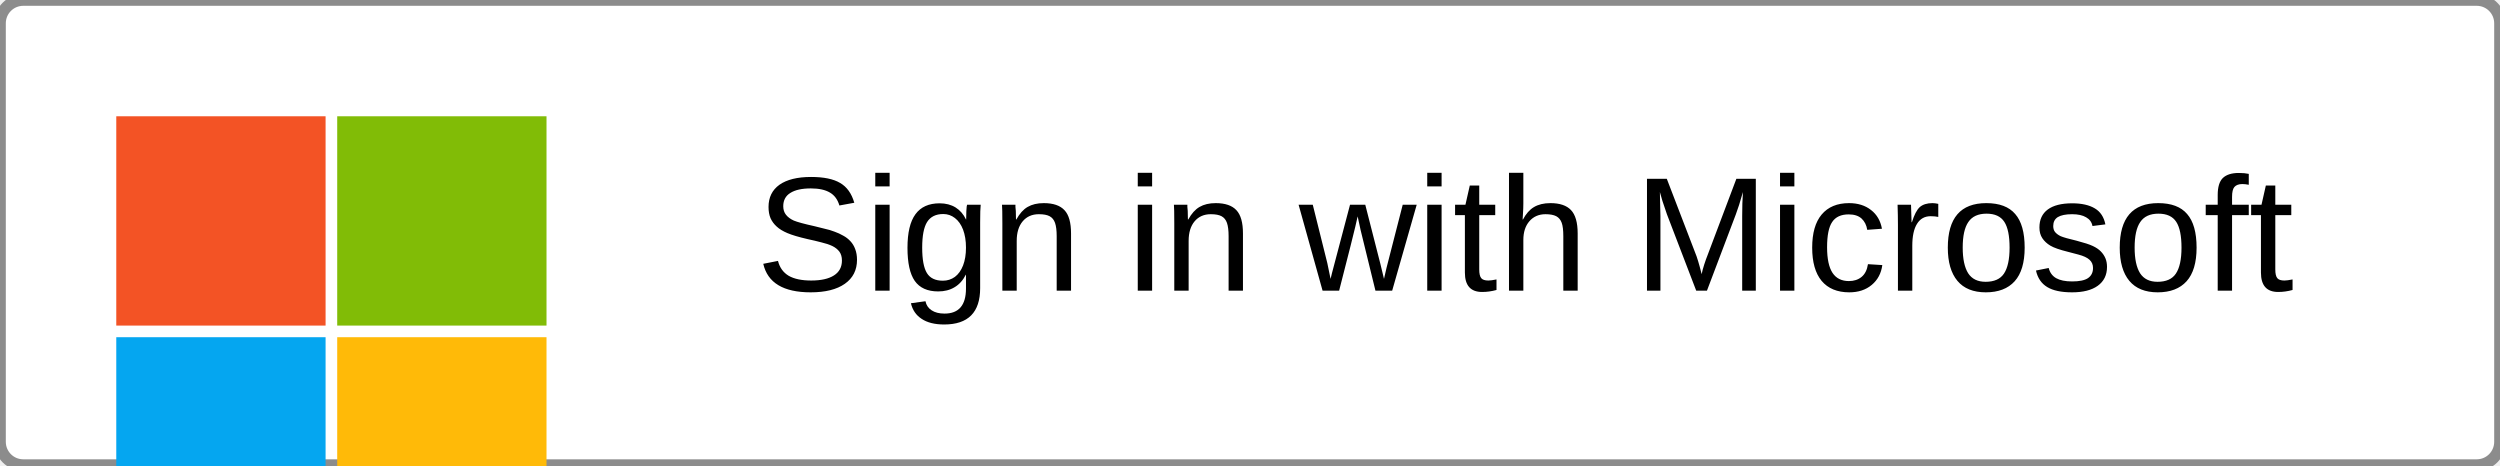
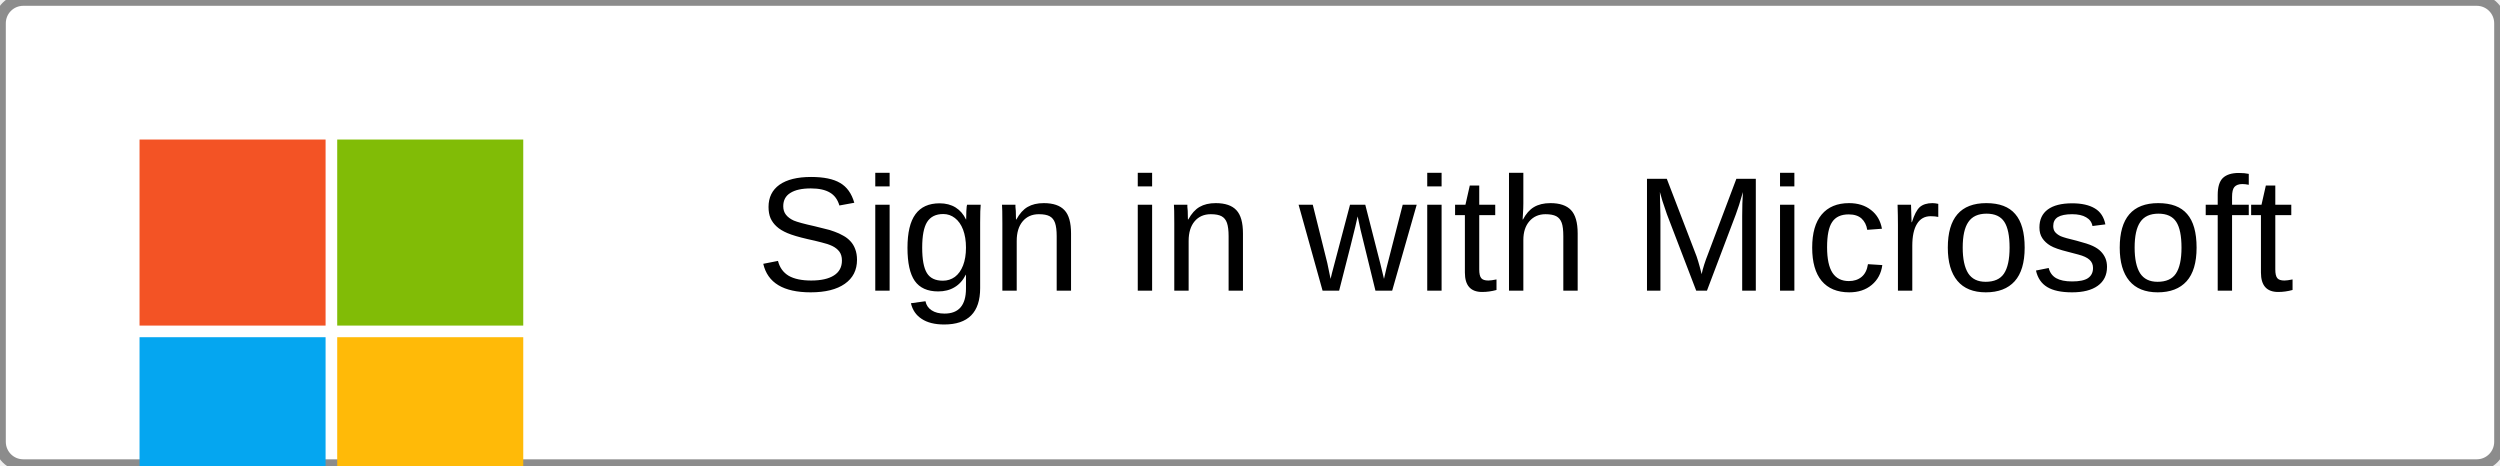
<svg xmlns="http://www.w3.org/2000/svg" width="215" height="40" viewBox="0 0 215 40">
  <g fill="none" fill-rule="evenodd">
    <rect width="215" height="40" rx="2" fill="#ffffff" stroke="#8C8C8C" />
-     <g transform="translate(10 10)">
-       <path d="M0 0h18v18H0z" fill="#F35325" />
-       <path d="M19 0h18v18H19z" fill="#81BC06" />
-       <path d="M0 19h18v18H0z" fill="#05A6F0" />
-       <path d="M19 19h18v18H19z" fill="#FFBA08" />
+     <g transform="translate(12 12)">
+       <path d="M0 0h16v16H0z" fill="#F35325" />
+       <path d="M17 0h16v16H17z" fill="#81BC06" />
+       <path d="M0 17h16v16H0z" fill="#05A6F0" />
+       <path d="M17 17h16v16H17z" fill="#FFBA08" />
    </g>
    <text x="65" y="25" font-family="'Segoe UI', Arial, sans-serif" font-size="14" fill="#000000">Sign in with Microsoft</text>
  </g>
</svg>
